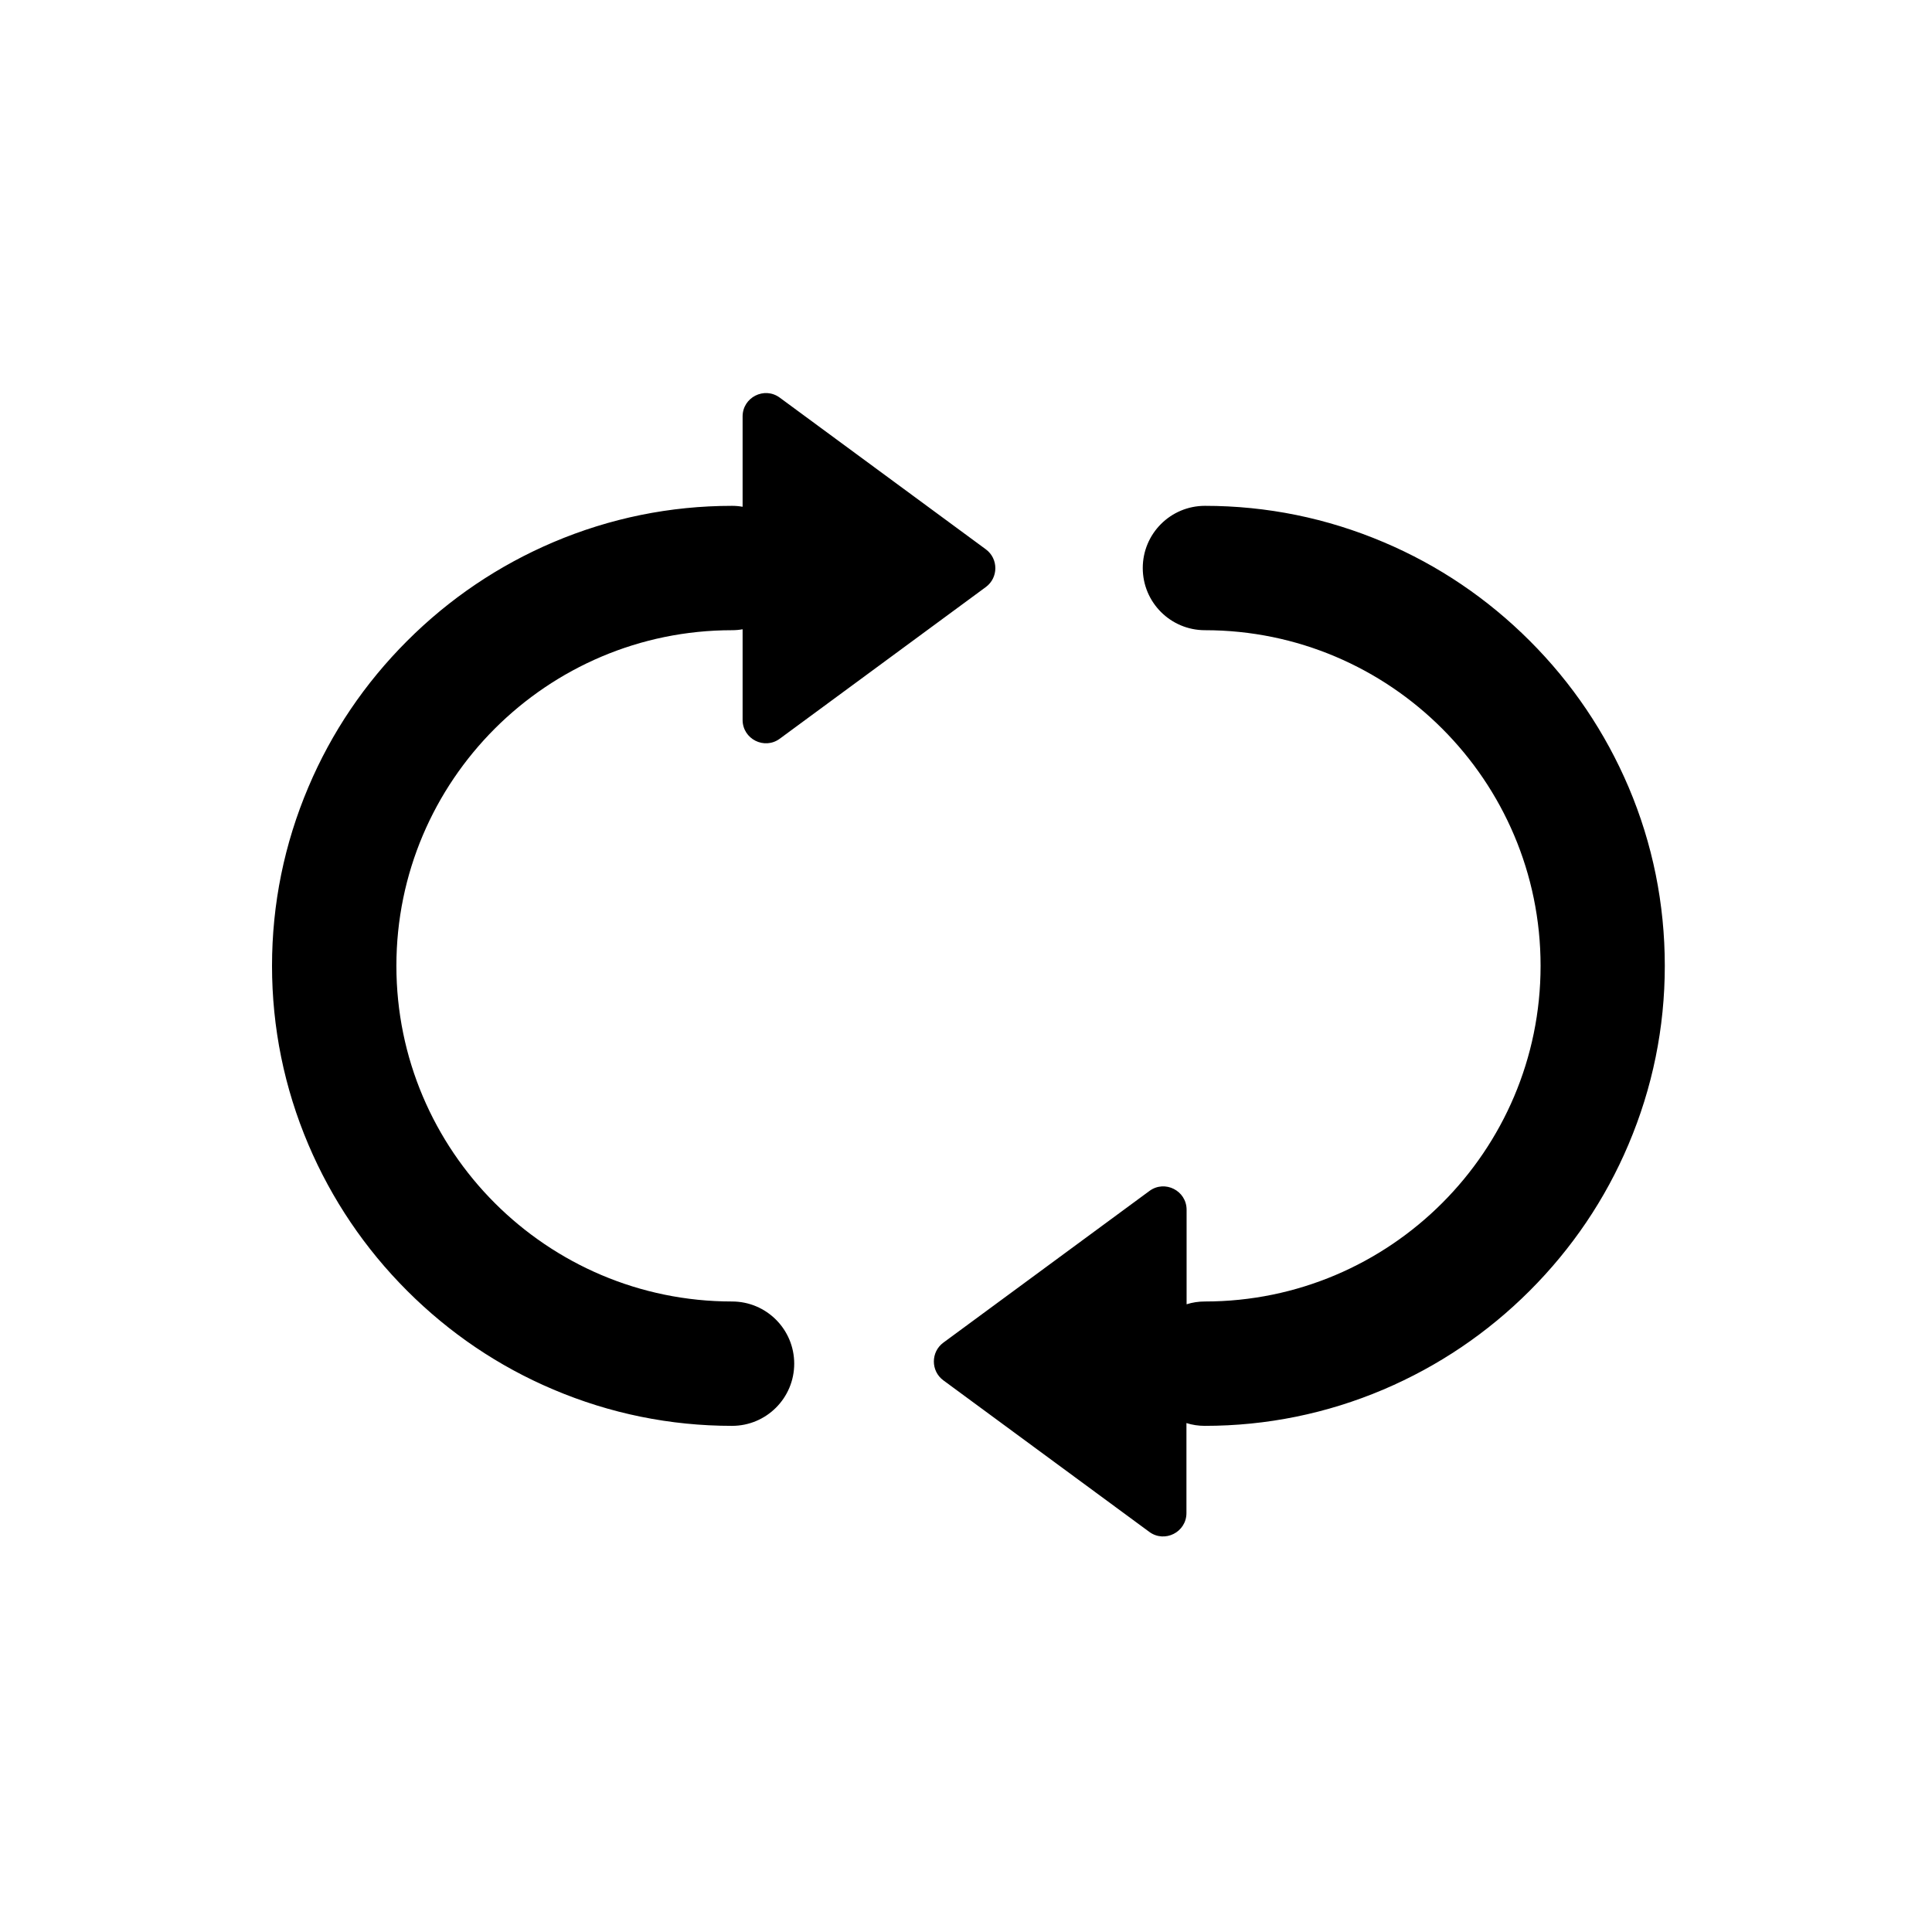
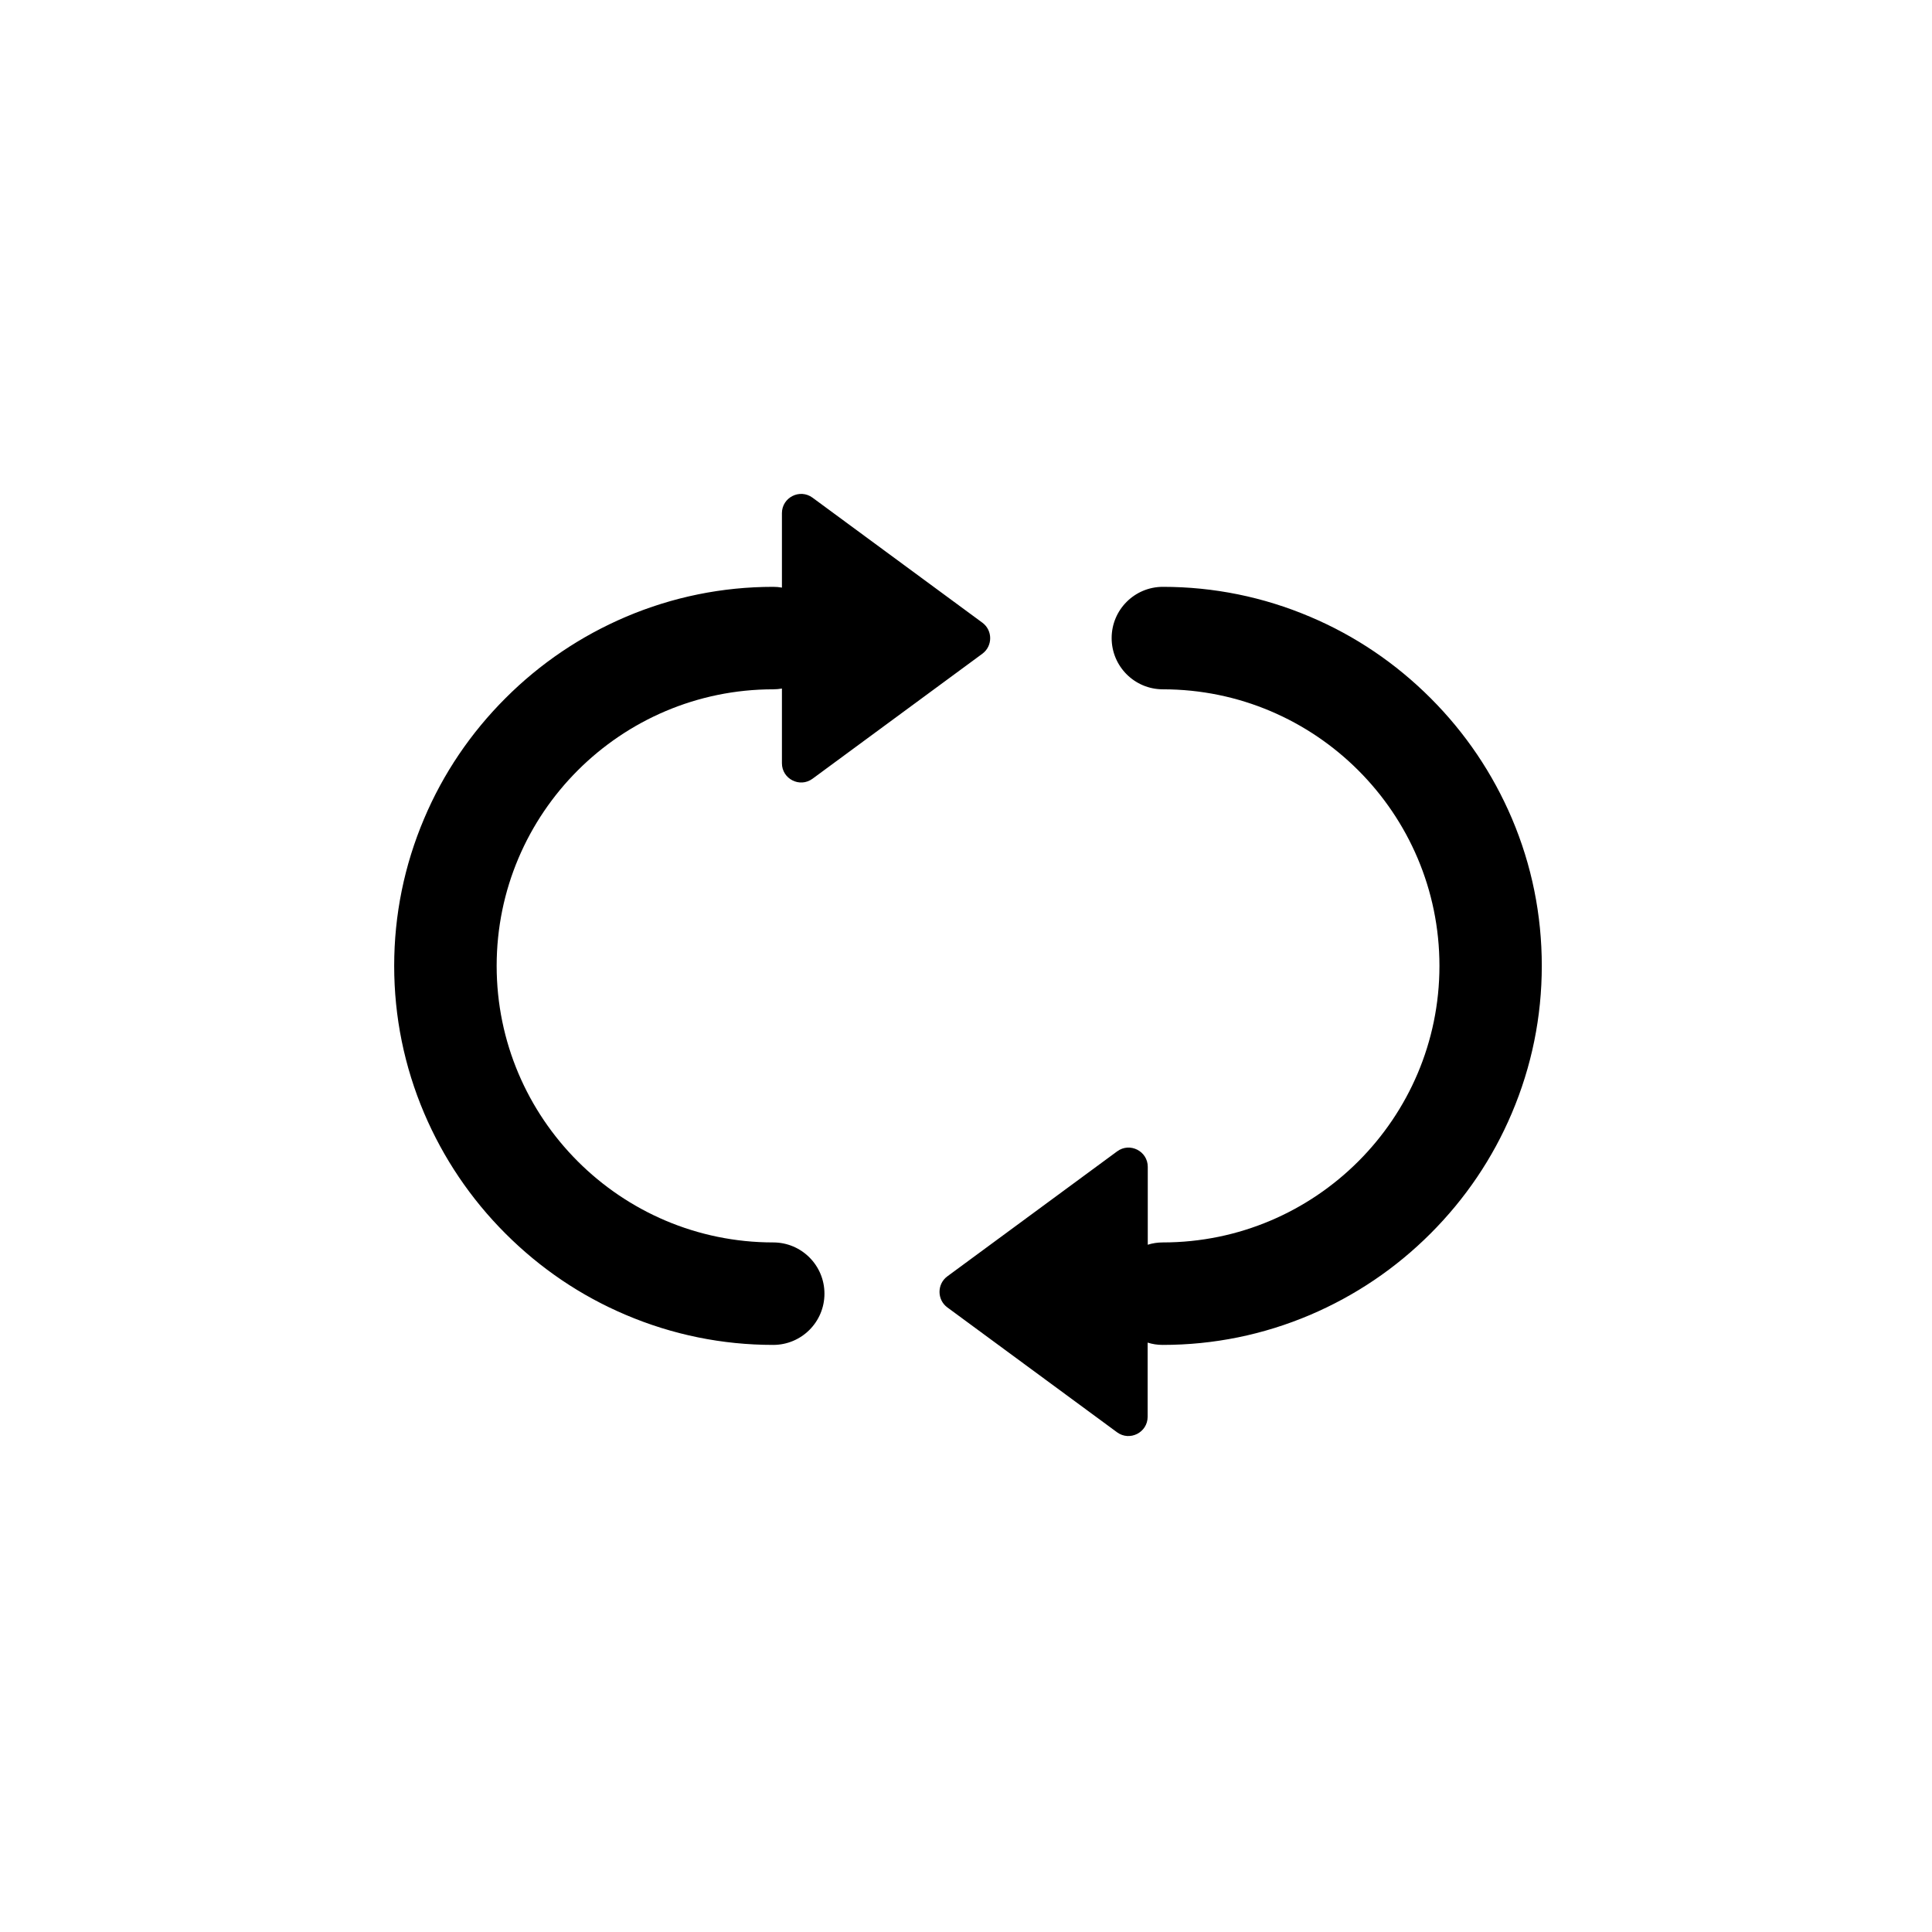
- <svg xmlns="http://www.w3.org/2000/svg" t="1703152256076" class="icon" viewBox="0 0 1024 1024" version="1.1" p-id="1001" width="16" height="16">
-   <path d="M387.992 689.814c-98.135 0-177.896-79.843-177.896-177.896 0-98.135 79.843-177.896 177.896-177.896 1.895 0 3.79-0.165 5.603-0.494v48.038c0 10.135 11.536 15.985 19.693 9.97l109.259-80.42c6.674-4.944 6.674-14.996 0-19.94l-109.259-80.42c-8.157-6.015-19.693-0.165-19.693 9.97v47.873c-1.813-0.33-3.708-0.494-5.603-0.494-32.794 0-64.682 6.509-94.757 19.281-29.004 12.36-55.042 29.91-77.454 52.322s-40.045 48.45-52.322 77.454c-12.772 30.075-19.281 61.963-19.281 94.757s6.509 64.682 19.281 94.757c12.36 29.004 29.91 55.042 52.322 77.454s48.45 40.045 77.454 52.322c30.075 12.772 61.963 19.281 94.757 19.281 18.21 0 32.959-14.749 32.959-32.959s-14.749-32.959-32.959-32.959z m475.186-272.653c-12.36-29.004-29.91-55.042-52.322-77.454s-48.45-40.045-77.454-52.322c-30.075-12.772-61.963-19.281-94.757-19.281-18.21 0-32.959 14.749-32.959 32.959s14.749 32.959 32.959 32.959c98.135 0 177.896 79.843 177.896 177.896 0 98.135-79.843 177.896-177.896 177.896-3.378 0-6.674 0.494-9.723 1.483v-50.098c0-10.135-11.536-15.985-19.693-9.97l-109.259 80.42c-6.674 4.944-6.674 14.996 0 19.94L609.147 811.927c8.157 6.015 19.693 0.165 19.693-9.97V754.249c3.049 0.989 6.345 1.483 9.723 1.483 32.794 0 64.682-6.509 94.757-19.281 29.004-12.36 55.042-29.91 77.454-52.322s40.045-48.45 52.322-77.454c12.772-30.075 19.281-61.963 19.281-94.757s-6.427-64.682-19.199-94.757z" p-id="1002" />
+ <svg xmlns="http://www.w3.org/2000/svg" t="1711336857175" class="icon" viewBox="0 0 1024 1024" version="1.1" p-id="2303" width="16" height="16">
+   <path d="M409.82 658.514c-80.861 0-146.582-65.789-146.582-146.582 0-80.861 65.789-146.582 146.582-146.582 1.562 0 3.123-0.136 4.617-0.407v39.582c0 8.351 9.505 13.171 16.227 8.215l90.027-66.264c5.499-4.074 5.499-12.357 0-16.43l-90.027-66.264c-6.721-4.956-16.227-0.136-16.227 8.215v39.446c-1.494-0.272-3.055-0.407-4.617-0.407-27.022 0-53.296 5.364-78.077 15.887-23.898 10.184-45.353 24.645-63.82 43.112s-32.996 39.921-43.112 63.82c-10.523 24.781-15.887 51.056-15.887 78.077s5.364 53.296 15.887 78.077c10.184 23.898 24.645 45.353 43.112 63.82s39.921 32.996 63.82 43.112c24.781 10.523 51.056 15.887 78.077 15.887 15.004 0 27.157-12.153 27.157-27.157s-12.153-27.157-27.157-27.157z m391.541-224.659c-10.184-23.898-24.645-45.353-43.112-63.82s-39.921-32.996-63.82-43.112c-24.781-10.523-51.056-15.887-78.077-15.887-15.004 0-27.157 12.153-27.157 27.157s12.153 27.157 27.157 27.157c80.861 0 146.582 65.789 146.582 146.582 0 80.861-65.789 146.582-146.582 146.582-2.784 0-5.499 0.407-8.011 1.222v-41.279c0-8.351-9.505-13.171-16.227-8.215l-90.027 66.264c-5.499 4.074-5.499 12.357 0 16.43L592.046 759.132c6.721 4.956 16.227 0.136 16.227-8.215V711.607c2.512 0.815 5.228 1.222 8.011 1.222 27.022 0 53.296-5.364 78.077-15.887 23.898-10.184 45.353-24.645 63.82-43.112s32.996-39.921 43.112-63.82c10.523-24.781 15.887-51.056 15.887-78.077s-5.296-53.296-15.819-78.077z" p-id="2304" />
</svg>
